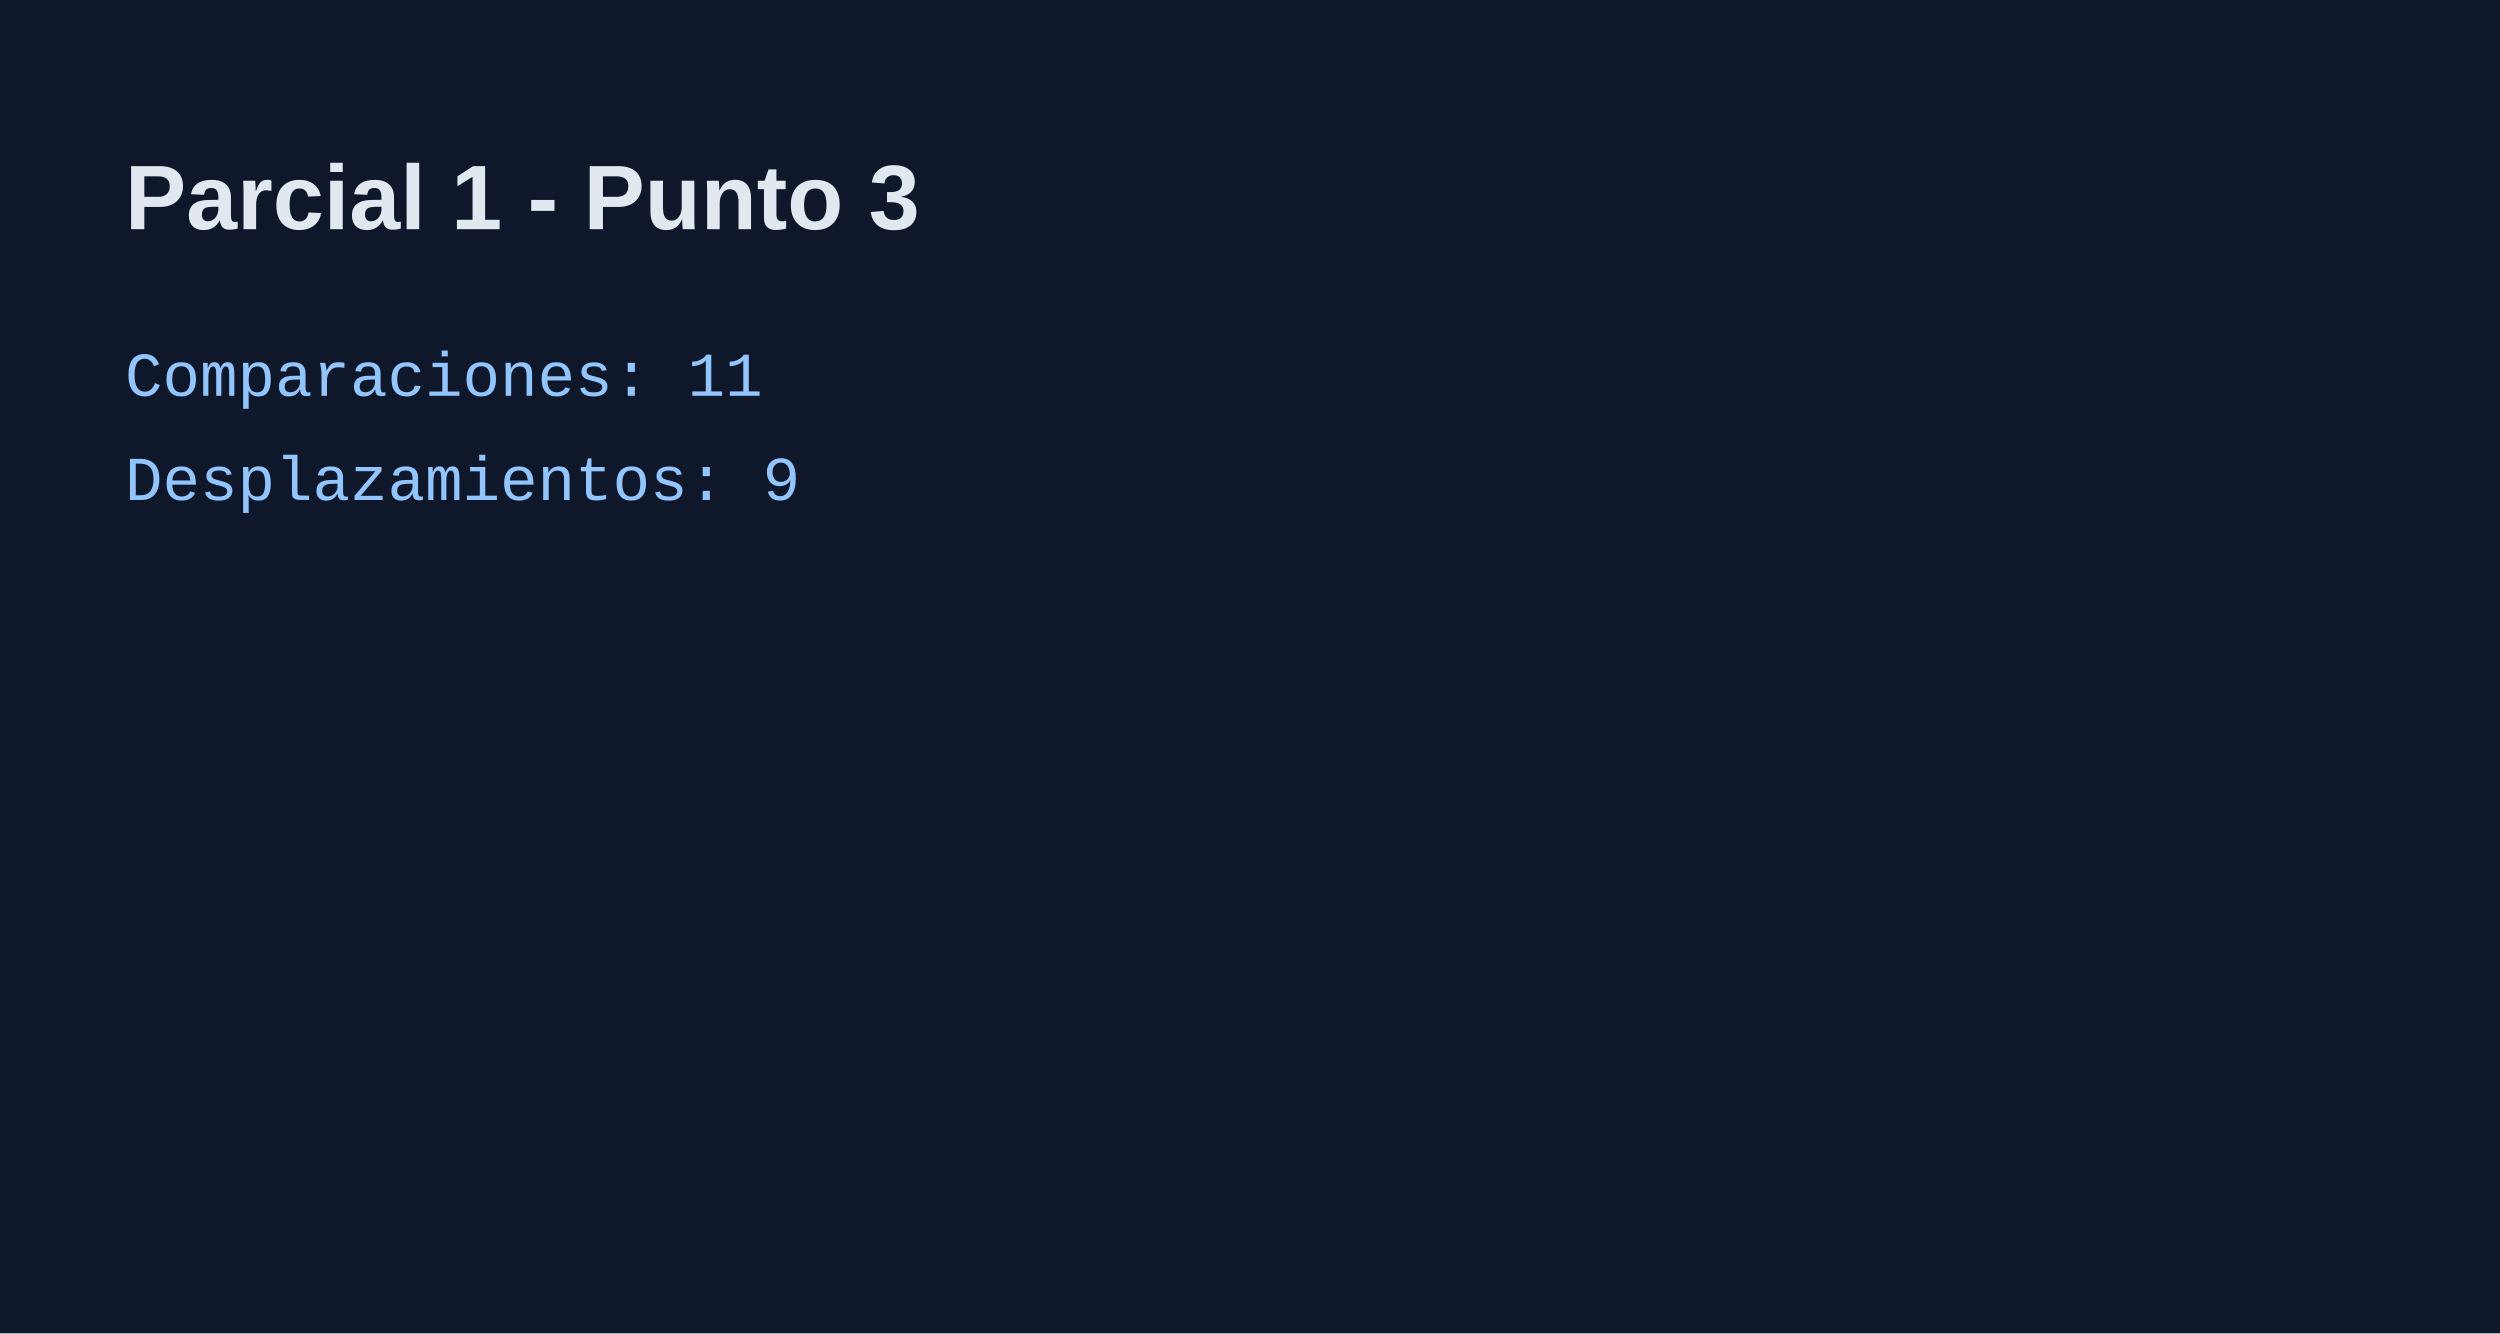
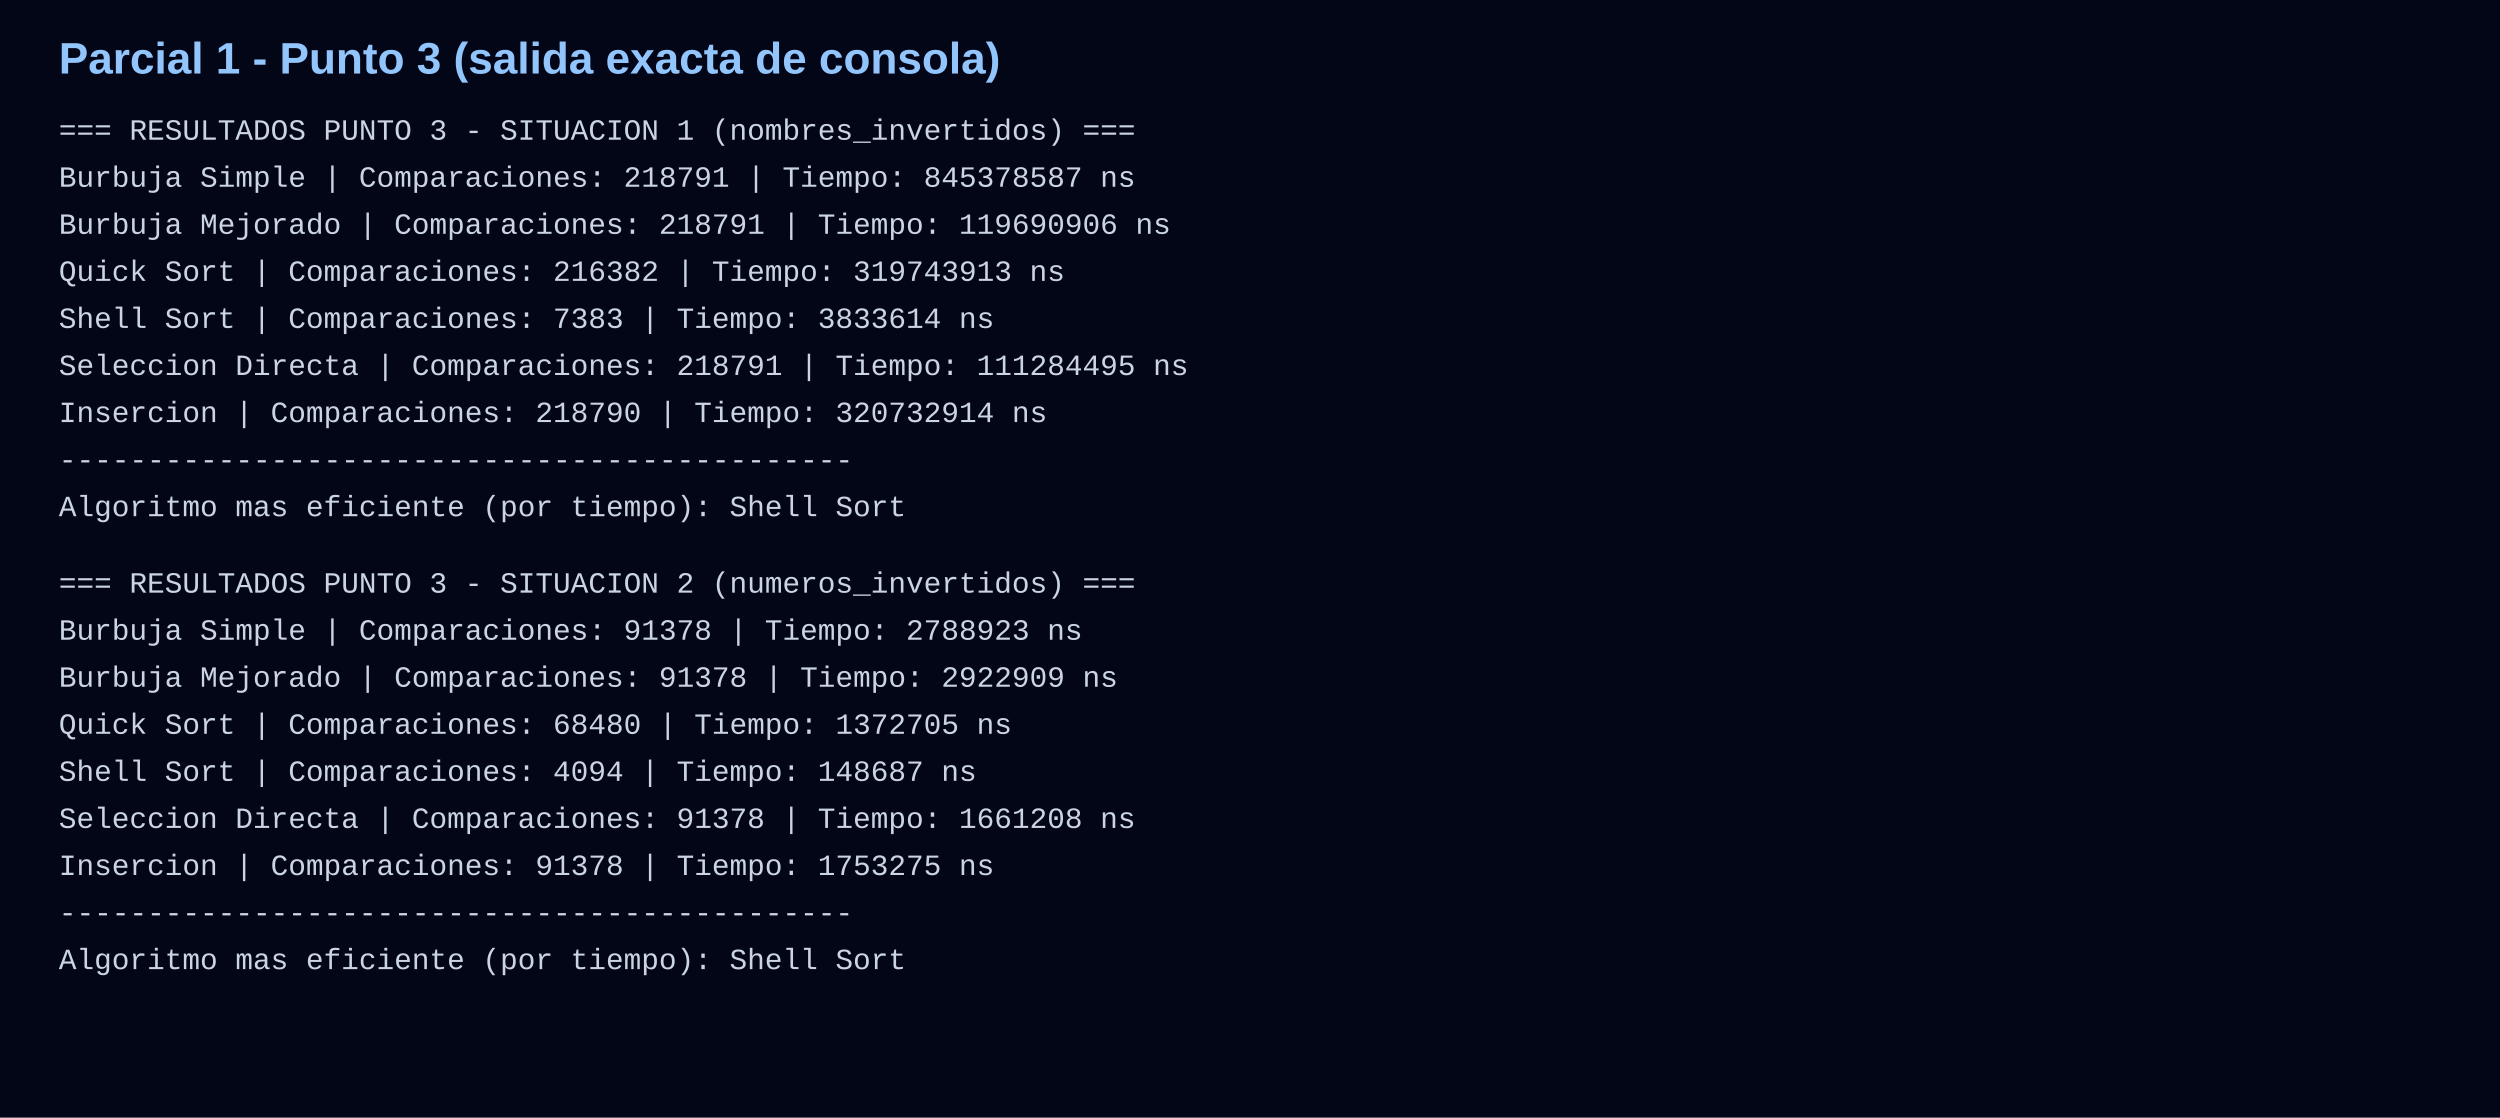
- <svg xmlns="http://www.w3.org/2000/svg" width="1200" height="640" viewBox="0 0 1200 640" role="img" aria-labelledby="t d">
-   <rect width="1200" height="640" fill="#0f172a" />
-   <text x="60" y="110" fill="#e2e8f0" font-size="44" font-family="Arial" font-weight="700">Parcial 1 - Punto 3</text>
-   <text x="60" y="190" fill="#93c5fd" font-size="30" font-family="Courier New">Comparaciones: 11</text>
-   <text x="60" y="240" fill="#93c5fd" font-size="30" font-family="Courier New">Desplazamientos: 9</text>
+ <svg xmlns="http://www.w3.org/2000/svg" width="1700" height="760" viewBox="0 0 1700 760" role="img" aria-labelledby="title desc">
+   <rect width="1700" height="760" fill="#020617" />
+   <text x="40" y="50" fill="#93c5fd" font-family="Arial" font-size="30" font-weight="700">Parcial 1 - Punto 3 (salida exacta de consola)</text>
+   <text x="40" y="95" fill="#cbd5e1" font-family="Courier New, monospace" font-size="20">=== RESULTADOS PUNTO 3 - SITUACION 1 (nombres_invertidos) ===</text>
+   <text x="40" y="127" fill="#cbd5e1" font-family="Courier New, monospace" font-size="20">Burbuja Simple     | Comparaciones: 218791    | Tiempo: 845378587 ns</text>
+   <text x="40" y="159" fill="#cbd5e1" font-family="Courier New, monospace" font-size="20">Burbuja Mejorado   | Comparaciones: 218791    | Tiempo: 119690906 ns</text>
+   <text x="40" y="191" fill="#cbd5e1" font-family="Courier New, monospace" font-size="20">Quick Sort         | Comparaciones: 216382    | Tiempo: 319743913 ns</text>
+   <text x="40" y="223" fill="#cbd5e1" font-family="Courier New, monospace" font-size="20">Shell Sort         | Comparaciones: 7383      | Tiempo: 3833614 ns</text>
+   <text x="40" y="255" fill="#cbd5e1" font-family="Courier New, monospace" font-size="20">Seleccion Directa  | Comparaciones: 218791    | Tiempo: 111284495 ns</text>
+   <text x="40" y="287" fill="#cbd5e1" font-family="Courier New, monospace" font-size="20">Insercion          | Comparaciones: 218790    | Tiempo: 320732914 ns</text>
+   <text x="40" y="319" fill="#cbd5e1" font-family="Courier New, monospace" font-size="20">---------------------------------------------</text>
+   <text x="40" y="351" fill="#cbd5e1" font-family="Courier New, monospace" font-size="20">Algoritmo mas eficiente (por tiempo): Shell Sort</text>
+   <text x="40" y="403" fill="#cbd5e1" font-family="Courier New, monospace" font-size="20">=== RESULTADOS PUNTO 3 - SITUACION 2 (numeros_invertidos) ===</text>
+   <text x="40" y="435" fill="#cbd5e1" font-family="Courier New, monospace" font-size="20">Burbuja Simple     | Comparaciones: 91378     | Tiempo: 2788923 ns</text>
+   <text x="40" y="467" fill="#cbd5e1" font-family="Courier New, monospace" font-size="20">Burbuja Mejorado   | Comparaciones: 91378     | Tiempo: 2922909 ns</text>
+   <text x="40" y="499" fill="#cbd5e1" font-family="Courier New, monospace" font-size="20">Quick Sort         | Comparaciones: 68480     | Tiempo: 1372705 ns</text>
+   <text x="40" y="531" fill="#cbd5e1" font-family="Courier New, monospace" font-size="20">Shell Sort         | Comparaciones: 4094      | Tiempo: 148687 ns</text>
+   <text x="40" y="563" fill="#cbd5e1" font-family="Courier New, monospace" font-size="20">Seleccion Directa  | Comparaciones: 91378     | Tiempo: 1661208 ns</text>
+   <text x="40" y="595" fill="#cbd5e1" font-family="Courier New, monospace" font-size="20">Insercion          | Comparaciones: 91378     | Tiempo: 1753275 ns</text>
+   <text x="40" y="627" fill="#cbd5e1" font-family="Courier New, monospace" font-size="20">---------------------------------------------</text>
+   <text x="40" y="659" fill="#cbd5e1" font-family="Courier New, monospace" font-size="20">Algoritmo mas eficiente (por tiempo): Shell Sort</text>
</svg>
